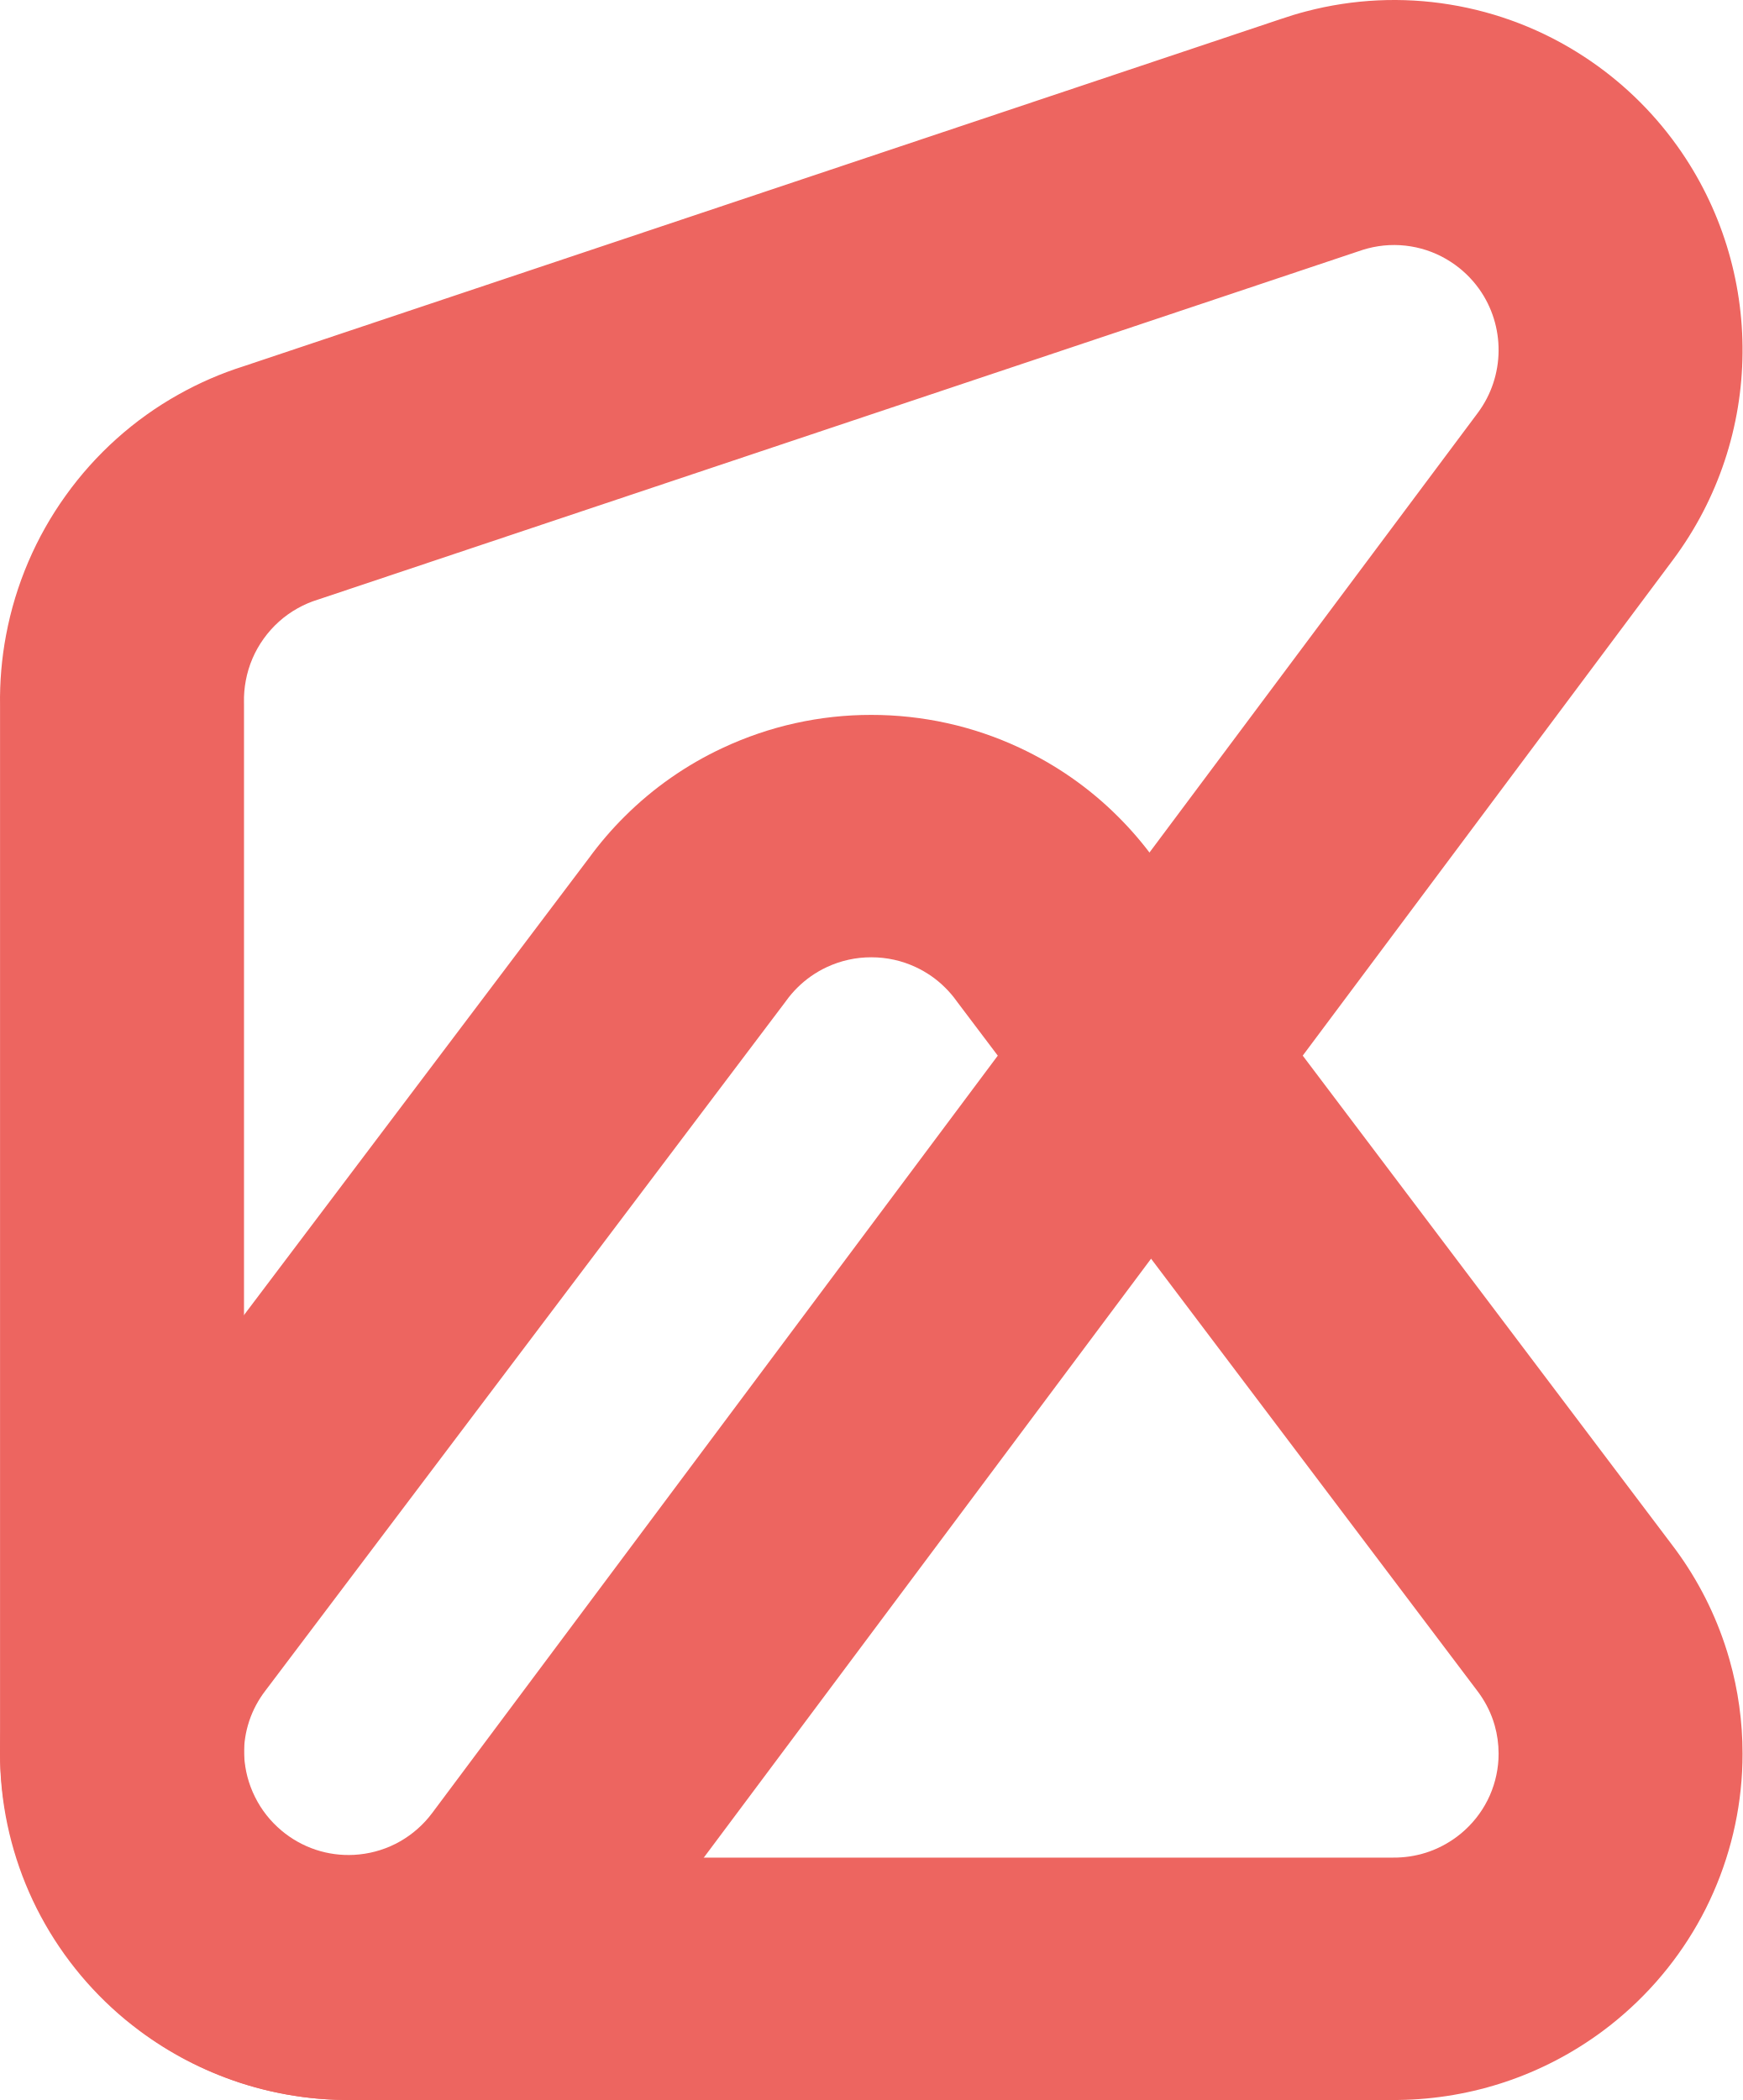
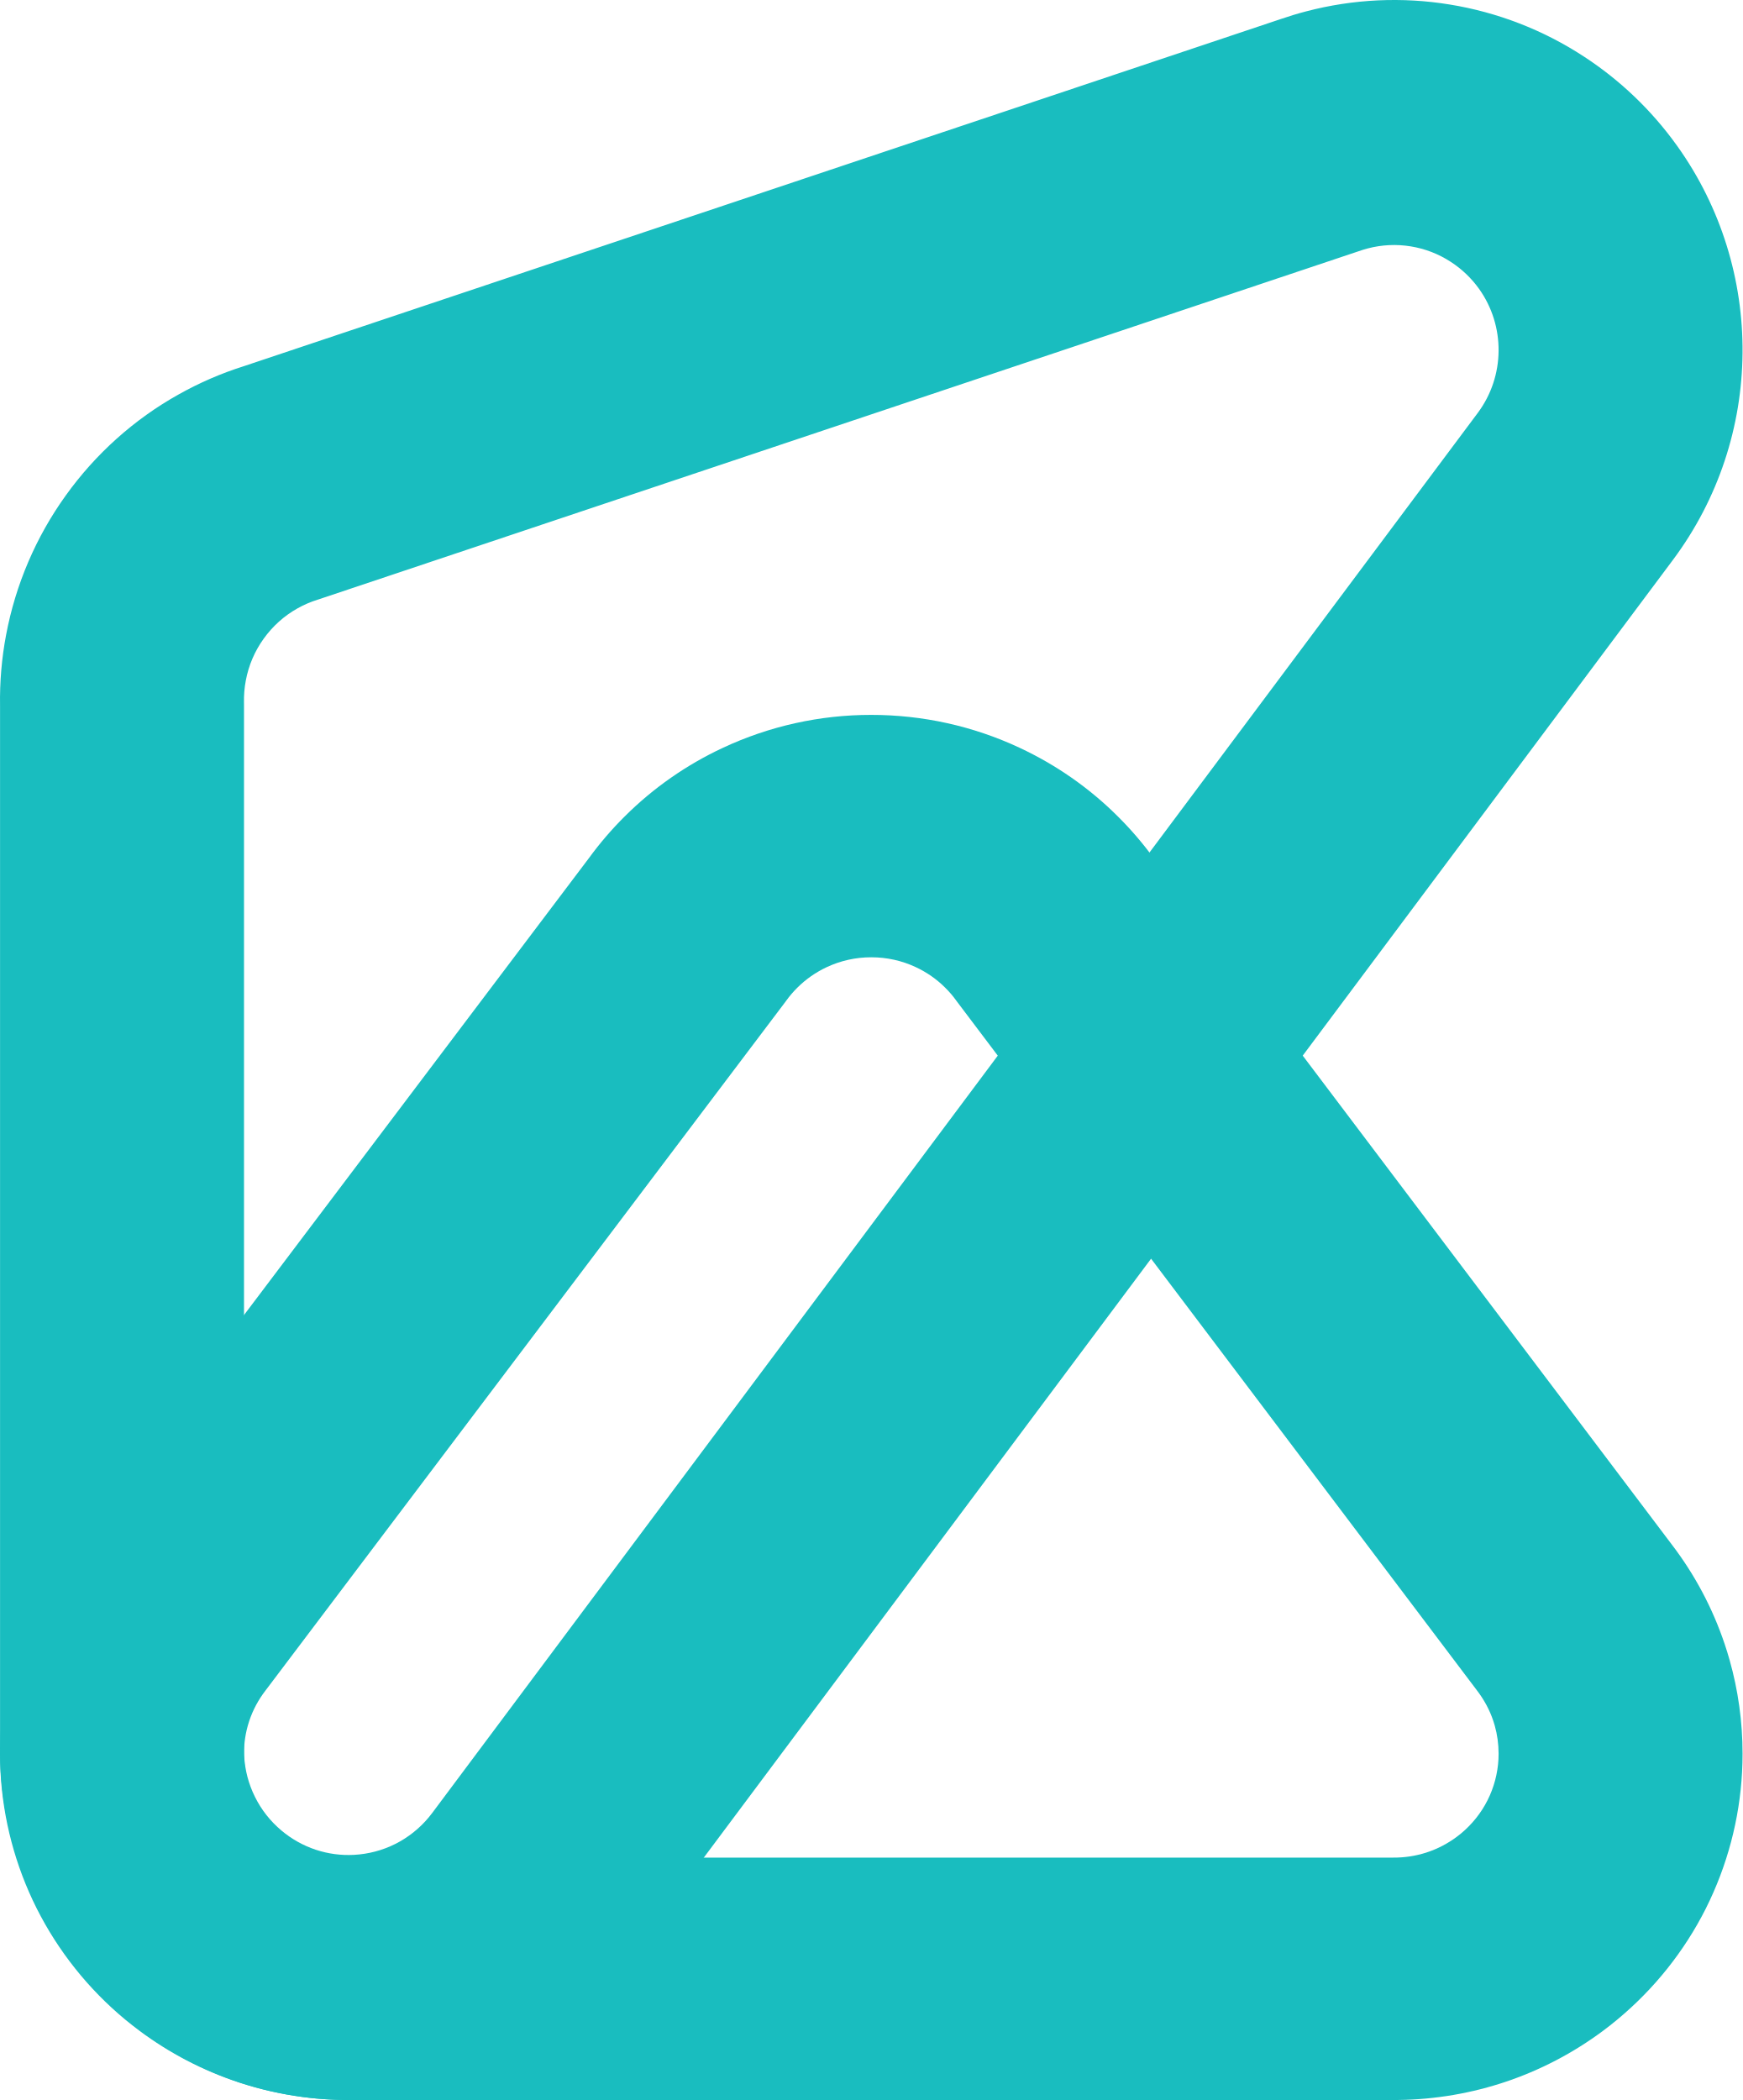
<svg xmlns="http://www.w3.org/2000/svg" width="78" height="94" viewBox="0 0 78 94" fill="none">
  <g id="logo">
-     <path id="Combined Shape" fill-rule="evenodd" clip-rule="evenodd" d="M10.667 93.206C10.748 93.232 10.748 93.232 10.824 93.257C12.41 93.763 14.058 94.011 15.71 94H62.29C63.942 94.011 65.59 93.763 67.172 93.258C67.212 93.245 67.231 93.239 67.251 93.232C67.272 93.226 67.292 93.219 67.333 93.206C68.916 92.681 70.409 91.906 71.76 90.899C71.976 90.738 72.188 90.572 72.394 90.4C74.044 89.03 75.391 87.343 76.352 85.437C77.315 83.519 77.866 81.436 77.979 79.313C77.993 79.035 78 78.767 78 78.499C78 77.068 77.803 75.655 77.417 74.294C77.35 74.058 77.278 73.826 77.201 73.596C76.658 71.976 75.849 70.461 74.812 69.109L51.633 38.403C51.149 37.74 50.611 37.114 50.025 36.533C48.755 35.267 47.264 34.23 45.635 33.47C43.557 32.497 41.285 31.998 38.994 32C36.715 31.998 34.443 32.497 32.352 33.477C30.736 34.23 29.245 35.267 27.962 36.546C27.388 37.115 26.851 37.74 26.367 38.403L3.188 69.109C2.151 70.461 1.342 71.976 0.798 73.598C0.772 73.678 0.772 73.678 0.744 73.764C0.253 75.281 0 76.878 0 78.499C0 78.767 0.007 79.035 0.021 79.302C0.134 81.436 0.685 83.519 1.643 85.426C2.609 87.343 3.956 89.03 5.597 90.394C5.813 90.572 6.024 90.738 6.24 90.899C7.591 91.906 9.084 92.681 10.665 93.205L10.667 93.206ZM15.679 83.15L15.648 83.15C15.145 83.155 14.645 83.08 14.169 82.928C14.143 82.92 14.143 82.92 14.119 82.912C13.648 82.756 13.202 82.524 12.792 82.219C12.726 82.169 12.661 82.119 12.598 82.067C12.106 81.658 11.7 81.149 11.412 80.577C11.126 80.009 10.96 79.381 10.926 78.74C10.922 78.663 10.92 78.581 10.92 78.499C10.92 78.007 10.996 77.53 11.143 77.076C11.15 77.052 11.15 77.052 11.158 77.028C11.322 76.54 11.567 76.082 11.883 75.673L35.148 44.854L35.19 44.797C35.338 44.59 35.505 44.395 35.687 44.214C36.076 43.827 36.519 43.519 37.005 43.292C37.633 42.998 38.31 42.849 38.998 42.85C39.69 42.849 40.367 42.998 40.99 43.29C41.481 43.519 41.924 43.827 42.307 44.209C42.495 44.395 42.662 44.59 42.81 44.797L42.852 44.854L66.097 75.647C66.433 76.082 66.678 76.54 66.842 77.028C66.865 77.097 66.886 77.166 66.906 77.235C67.021 77.641 67.08 78.064 67.08 78.499C67.08 78.581 67.078 78.663 67.074 78.745C67.04 79.381 66.874 80.009 66.586 80.581C66.3 81.149 65.894 81.658 65.399 82.069C65.339 82.119 65.274 82.169 65.208 82.219C64.798 82.524 64.352 82.756 63.88 82.912C63.858 82.92 63.857 82.92 63.833 82.928C63.355 83.08 62.855 83.155 62.352 83.15L15.679 83.15Z" fill="#ED6560" />
-     <path id="Combined Shape_2" fill-rule="evenodd" clip-rule="evenodd" d="M58.462 0.51C58.084 0.608 57.7 0.725 57.319 0.856L10.911 16.392C9.898 16.712 8.924 17.135 8 17.653C6.001 18.769 4.275 20.32 2.942 22.18C1.615 24.027 0.695 26.162 0.27 28.435C0.076 29.463 -0.015 30.525 0.002 31.591V78.201C-0.001 78.52 0.007 78.838 0.023 79.156C0.134 81.32 0.692 83.425 1.65 85.346C2.6 87.256 3.942 88.968 5.608 90.362C7.093 91.61 8.811 92.576 10.669 93.198L10.732 93.219C12.57 93.825 14.499 94.08 16.421 93.978C18.558 93.865 20.654 93.312 22.573 92.35C24.502 91.379 26.2 90.027 27.573 88.378C27.752 88.162 27.919 87.95 28.081 87.733L74.879 25.069C78.993 19.56 79.018 12.059 75.083 6.544L75.055 6.506C73.926 4.931 72.513 3.584 70.898 2.531C69.074 1.337 67.026 0.548 64.892 0.202C62.772 -0.145 60.581 -0.047 58.462 0.51ZM66.197 12.919L66.207 12.932C67.385 14.584 67.378 16.836 66.143 18.489L19.346 81.153C19.296 81.22 19.245 81.284 19.192 81.348C18.781 81.842 18.269 82.25 17.693 82.539C17.122 82.826 16.489 82.993 15.845 83.027C15.267 83.058 14.689 82.981 14.141 82.8L14.122 82.794C13.567 82.608 13.053 82.319 12.603 81.942C12.1 81.52 11.7 81.011 11.416 80.438C11.128 79.861 10.962 79.235 10.928 78.581C10.923 78.474 10.921 78.375 10.922 78.282L10.922 31.516L10.921 31.442C10.914 31.114 10.941 30.787 11.002 30.465C11.129 29.782 11.403 29.145 11.803 28.589C12.206 28.027 12.72 27.565 13.32 27.23C13.61 27.067 13.911 26.938 14.223 26.842L14.293 26.819L60.814 11.246C60.974 11.19 61.095 11.153 61.219 11.121C61.859 10.953 62.511 10.924 63.147 11.028C63.789 11.132 64.397 11.367 64.948 11.727C65.437 12.046 65.86 12.449 66.197 12.919Z" fill="#ED6560" />
+     <path id="Combined Shape" fill-rule="evenodd" clip-rule="evenodd" d="M10.667 93.206C10.748 93.232 10.748 93.232 10.824 93.257C12.41 93.763 14.058 94.011 15.71 94H62.29C63.942 94.011 65.59 93.763 67.172 93.258C67.212 93.245 67.231 93.239 67.251 93.232C67.272 93.226 67.292 93.219 67.333 93.206C68.916 92.681 70.409 91.906 71.76 90.899C71.976 90.738 72.188 90.572 72.394 90.4C74.044 89.03 75.391 87.343 76.352 85.437C77.315 83.519 77.866 81.436 77.979 79.313C77.993 79.035 78 78.767 78 78.499C78 77.068 77.803 75.655 77.417 74.294C77.35 74.058 77.278 73.826 77.201 73.596C76.658 71.976 75.849 70.461 74.812 69.109L51.633 38.403C51.149 37.74 50.611 37.114 50.025 36.533C48.755 35.267 47.264 34.23 45.635 33.47C43.557 32.497 41.285 31.998 38.994 32C36.715 31.998 34.443 32.497 32.352 33.477C30.736 34.23 29.245 35.267 27.962 36.546C27.388 37.115 26.851 37.74 26.367 38.403L3.188 69.109C2.151 70.461 1.342 71.976 0.798 73.598C0.772 73.678 0.772 73.678 0.744 73.764C0.253 75.281 0 76.878 0 78.499C0 78.767 0.007 79.035 0.021 79.302C0.134 81.436 0.685 83.519 1.643 85.426C2.609 87.343 3.956 89.03 5.597 90.394C5.813 90.572 6.024 90.738 6.24 90.899C7.591 91.906 9.084 92.681 10.665 93.205L10.667 93.206ZM15.679 83.15L15.648 83.15C15.145 83.155 14.645 83.08 14.169 82.928C14.143 82.92 14.143 82.92 14.119 82.912C13.648 82.756 13.202 82.524 12.792 82.219C12.726 82.169 12.661 82.119 12.598 82.067C12.106 81.658 11.7 81.149 11.412 80.577C11.126 80.009 10.96 79.381 10.926 78.74C10.922 78.663 10.92 78.581 10.92 78.499C10.92 78.007 10.996 77.53 11.143 77.076C11.15 77.052 11.15 77.052 11.158 77.028C11.322 76.54 11.567 76.082 11.883 75.673L35.148 44.854L35.19 44.797C35.338 44.59 35.505 44.395 35.687 44.214C36.076 43.827 36.519 43.519 37.005 43.292C37.633 42.998 38.31 42.849 38.998 42.85C39.69 42.849 40.367 42.998 40.99 43.29C41.481 43.519 41.924 43.827 42.307 44.209C42.495 44.395 42.662 44.59 42.81 44.797L42.852 44.854L66.097 75.647C66.433 76.082 66.678 76.54 66.842 77.028C66.865 77.097 66.886 77.166 66.906 77.235C67.021 77.641 67.08 78.064 67.08 78.499C67.08 78.581 67.078 78.663 67.074 78.745C67.04 79.381 66.874 80.009 66.586 80.581C66.3 81.149 65.894 81.658 65.399 82.069C65.339 82.119 65.274 82.169 65.208 82.219C64.798 82.524 64.352 82.756 63.88 82.912C63.858 82.92 63.857 82.92 63.833 82.928C63.355 83.08 62.855 83.155 62.352 83.15L15.679 83.15Z" fill="#19BDBF" />
+     <path id="Combined Shape_2" fill-rule="evenodd" clip-rule="evenodd" d="M58.462 0.51C58.084 0.608 57.7 0.725 57.319 0.856L10.911 16.392C9.898 16.712 8.924 17.135 8 17.653C6.001 18.769 4.275 20.32 2.942 22.18C1.615 24.027 0.695 26.162 0.27 28.435C0.076 29.463 -0.015 30.525 0.002 31.591V78.201C-0.001 78.52 0.007 78.838 0.023 79.156C0.134 81.32 0.692 83.425 1.65 85.346C2.6 87.256 3.942 88.968 5.608 90.362C7.093 91.61 8.811 92.576 10.669 93.198L10.732 93.219C12.57 93.825 14.499 94.08 16.421 93.978C18.558 93.865 20.654 93.312 22.573 92.35C24.502 91.379 26.2 90.027 27.573 88.378C27.752 88.162 27.919 87.95 28.081 87.733L74.879 25.069C78.993 19.56 79.018 12.059 75.083 6.544L75.055 6.506C73.926 4.931 72.513 3.584 70.898 2.531C69.074 1.337 67.026 0.548 64.892 0.202C62.772 -0.145 60.581 -0.047 58.462 0.51ZM66.197 12.919L66.207 12.932C67.385 14.584 67.378 16.836 66.143 18.489L19.346 81.153C19.296 81.22 19.245 81.284 19.192 81.348C18.781 81.842 18.269 82.25 17.693 82.539C17.122 82.826 16.489 82.993 15.845 83.027C15.267 83.058 14.689 82.981 14.141 82.8L14.122 82.794C13.567 82.608 13.053 82.319 12.603 81.942C12.1 81.52 11.7 81.011 11.416 80.438C11.128 79.861 10.962 79.235 10.928 78.581C10.923 78.474 10.921 78.375 10.922 78.282L10.922 31.516L10.921 31.442C10.914 31.114 10.941 30.787 11.002 30.465C11.129 29.782 11.403 29.145 11.803 28.589C12.206 28.027 12.72 27.565 13.32 27.23C13.61 27.067 13.911 26.938 14.223 26.842L14.293 26.819L60.814 11.246C60.974 11.19 61.095 11.153 61.219 11.121C61.859 10.953 62.511 10.924 63.147 11.028C63.789 11.132 64.397 11.367 64.948 11.727C65.437 12.046 65.86 12.449 66.197 12.919Z" fill="#19BDBF" />
  </g>
</svg>
